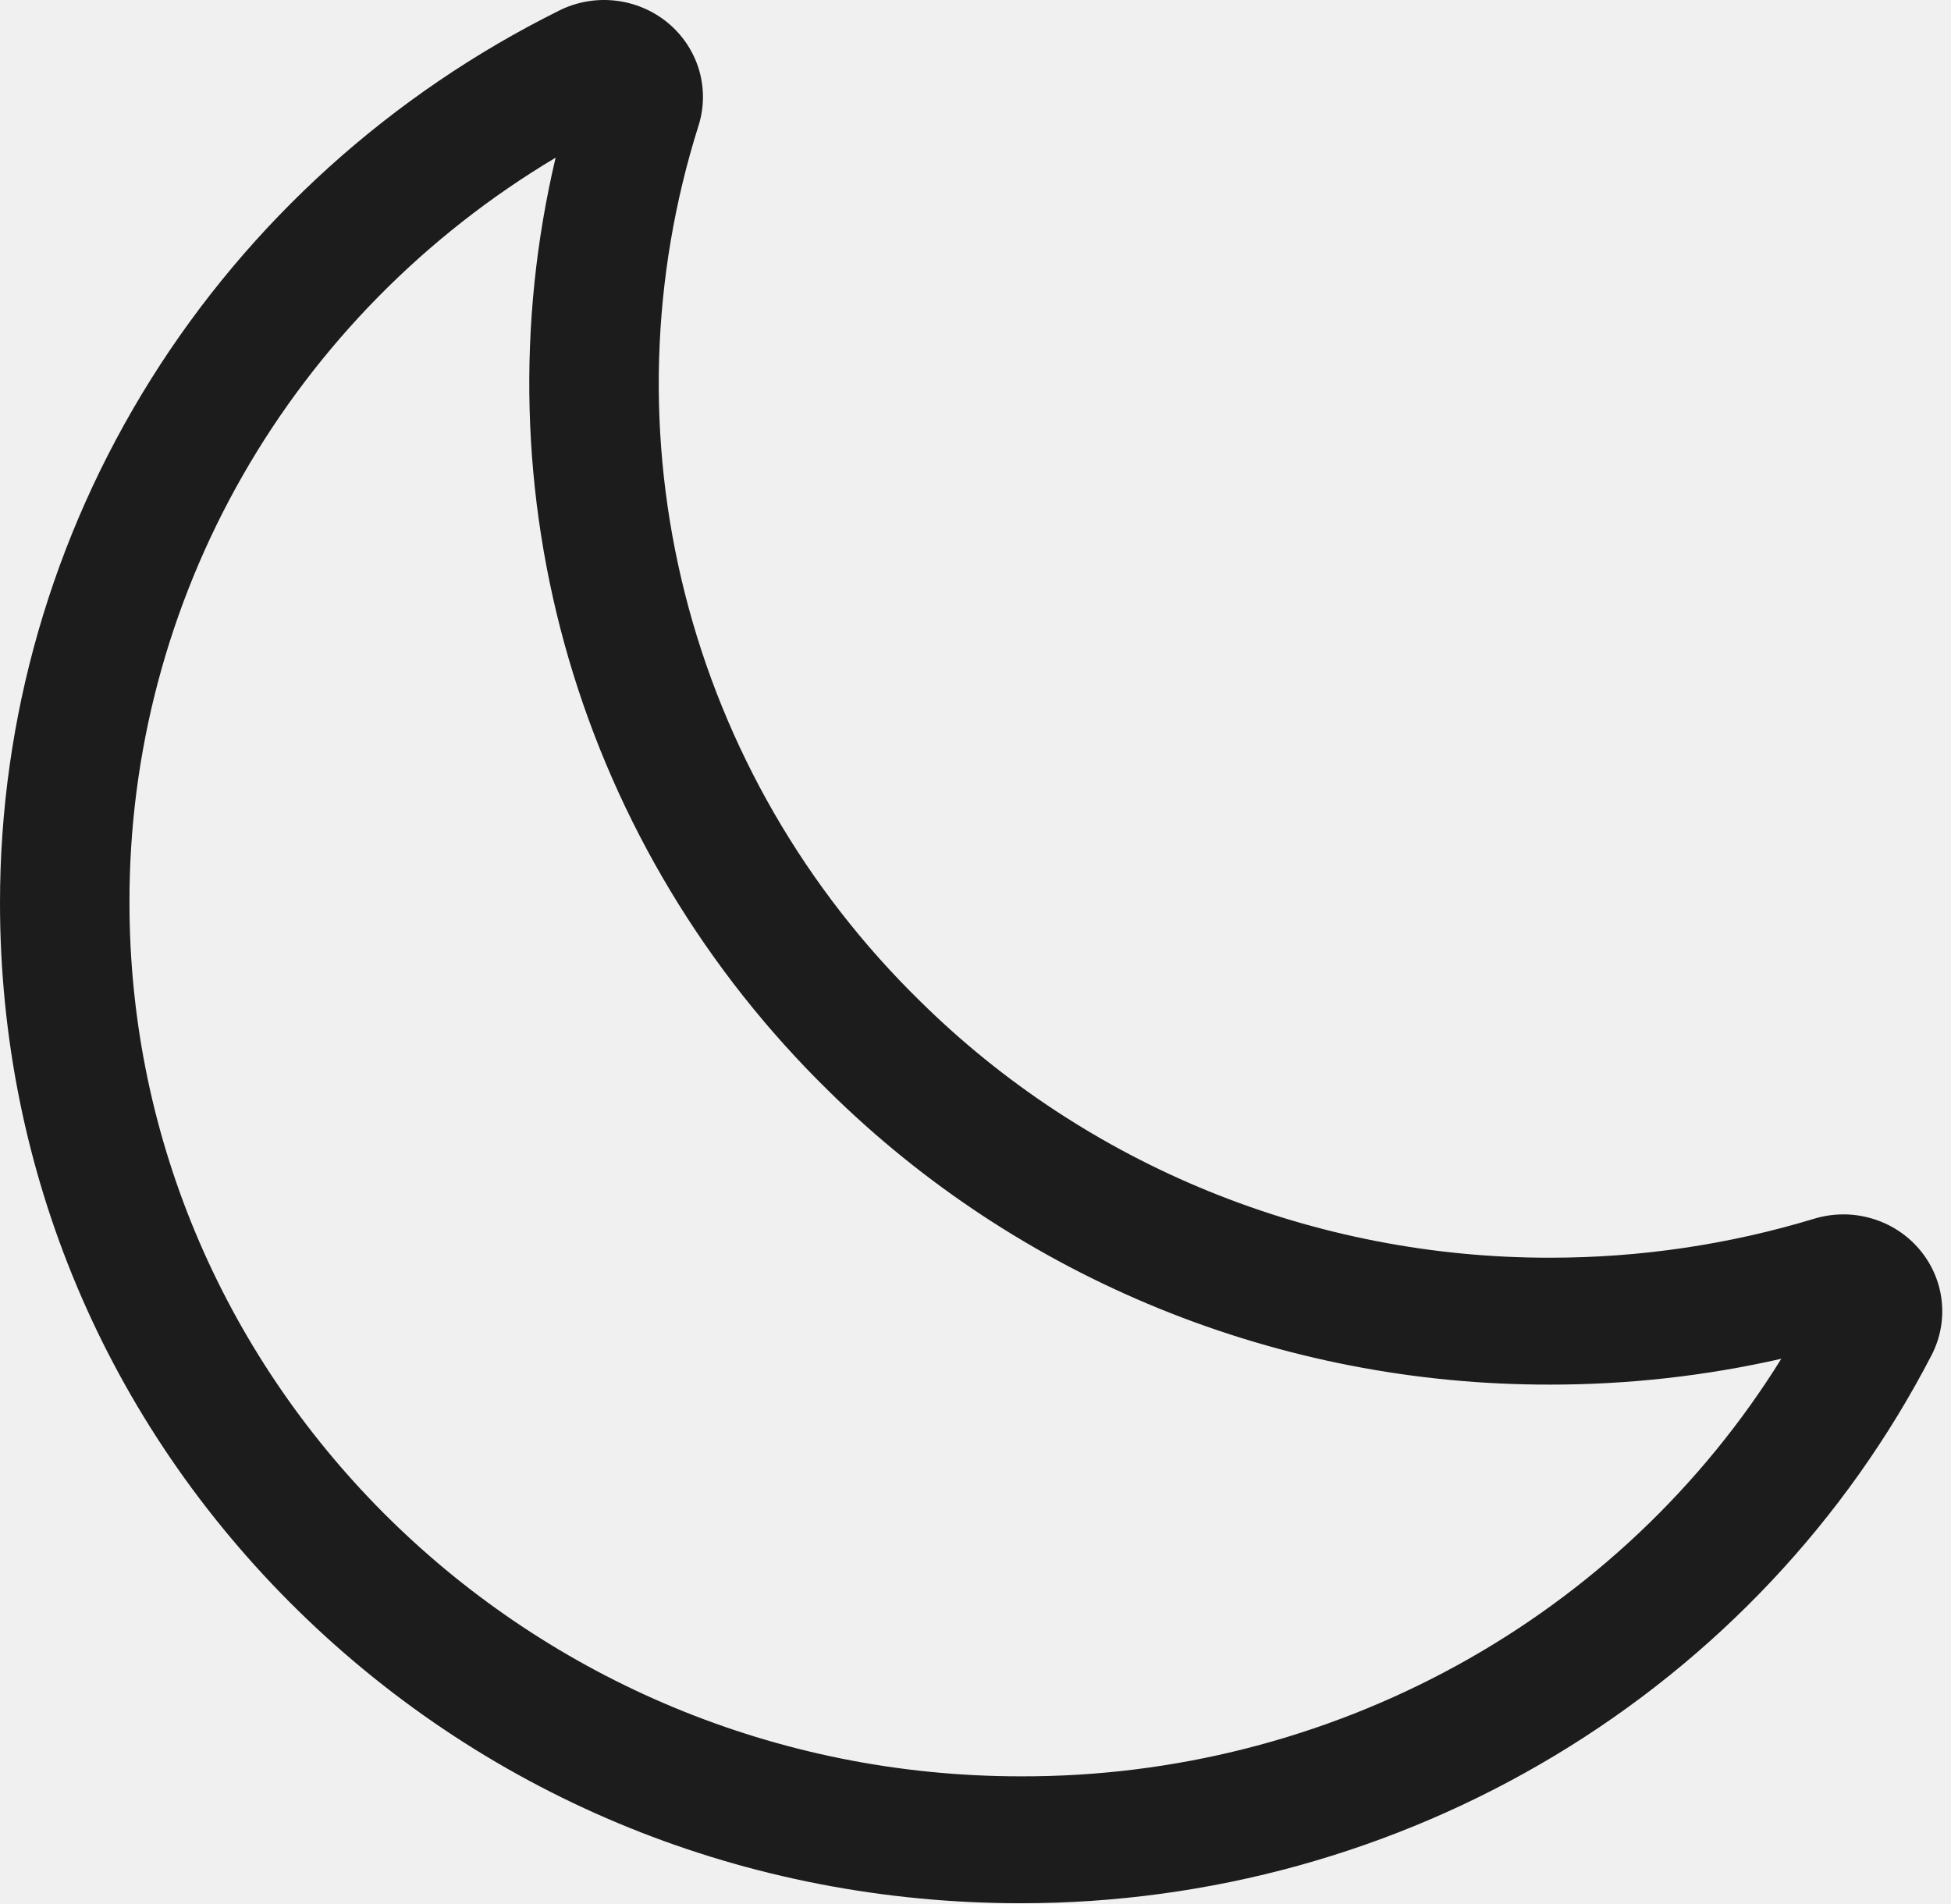
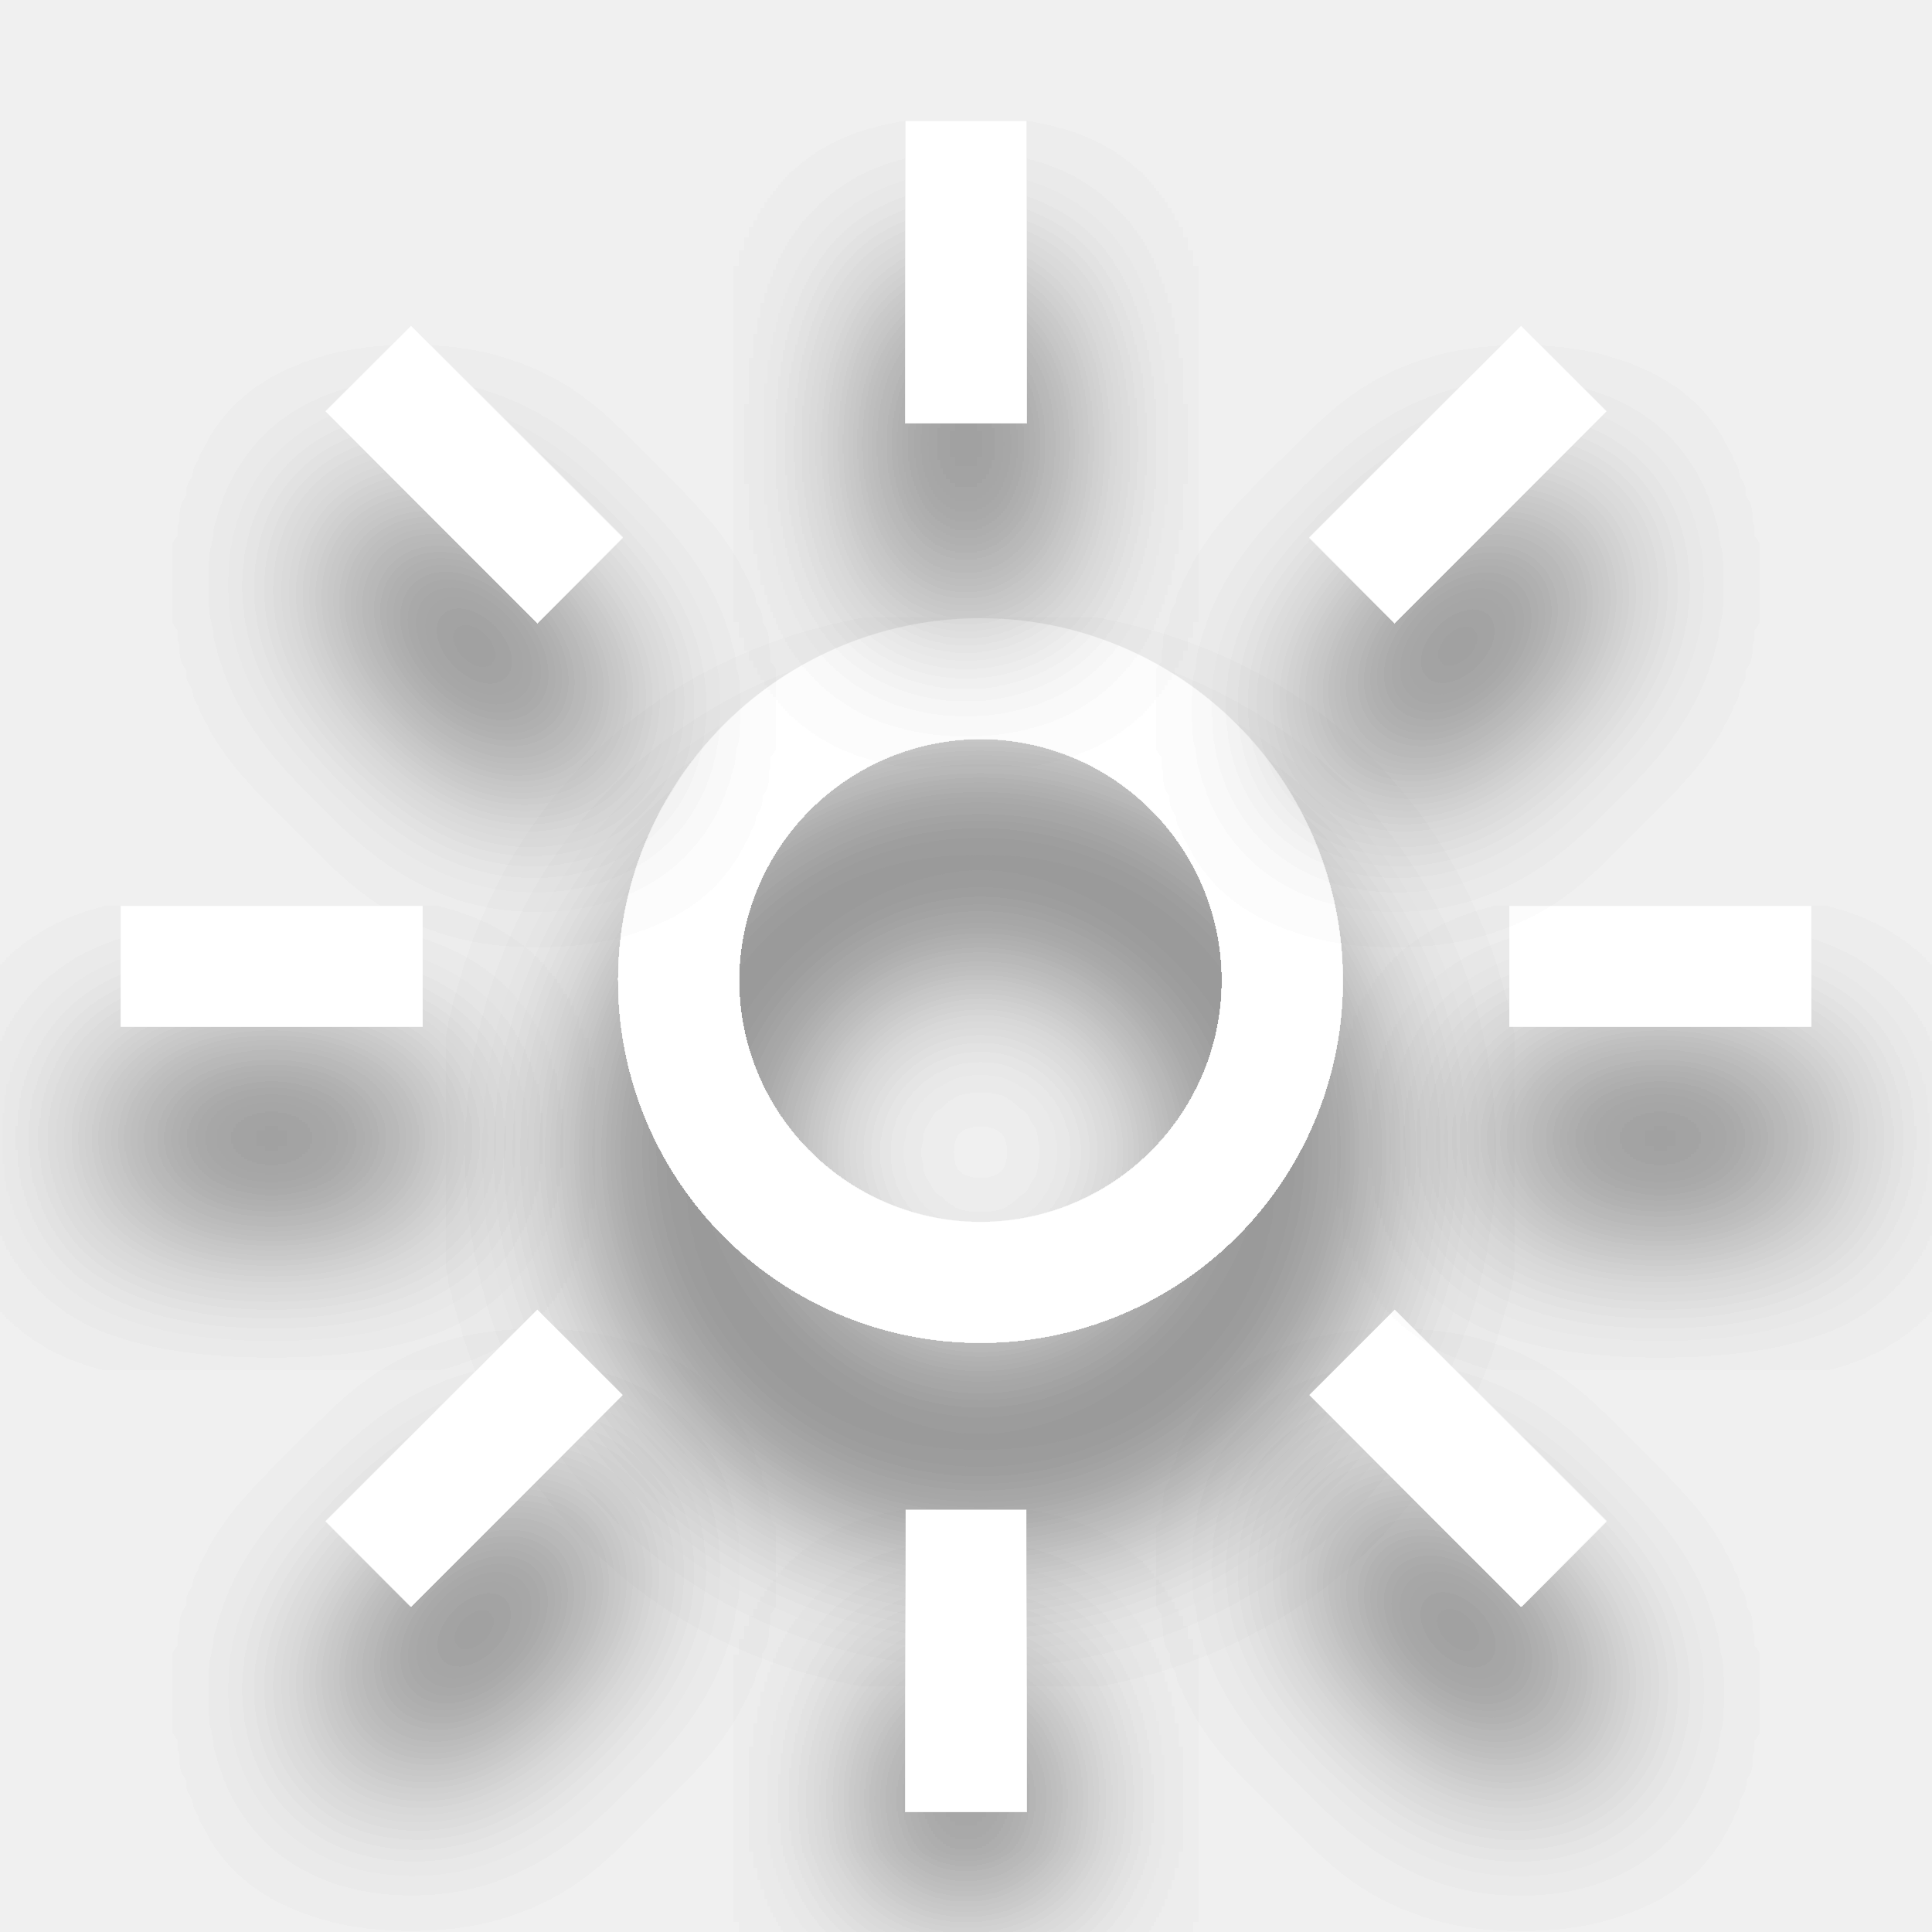
- <svg xmlns="http://www.w3.org/2000/svg" width="41" height="40" viewBox="0 0 41 40" fill="none">
-   <path d="M21.453 40C15.707 40 10.315 37.817 6.271 33.855C2.227 29.892 5.02421e-07 24.607 5.02421e-07 18.976C-0.001 15.091 1.097 11.282 3.171 7.972C5.245 4.661 8.215 1.979 11.751 0.222C12.114 0.04 12.525 -0.032 12.93 0.013C13.336 0.059 13.719 0.22 14.031 0.477C14.344 0.735 14.572 1.077 14.688 1.461C14.803 1.844 14.801 2.253 14.681 2.635C13.672 5.829 13.573 9.232 14.394 12.477C15.215 15.722 16.926 18.685 19.341 21.046C21.074 22.757 23.136 24.114 25.408 25.039C27.68 25.963 30.116 26.437 32.576 26.433C34.458 26.434 36.329 26.158 38.127 25.613C38.517 25.495 38.934 25.492 39.326 25.606C39.718 25.719 40.066 25.942 40.329 26.249C40.592 26.555 40.757 26.931 40.803 27.328C40.849 27.726 40.775 28.128 40.59 28.484C38.797 31.949 36.06 34.86 32.682 36.892C29.304 38.925 25.417 40.001 21.453 40ZM11.676 3.314C8.935 4.949 6.67 7.25 5.101 9.993C3.532 12.737 2.713 15.831 2.721 18.976C2.721 29.098 11.124 37.333 21.453 37.333C24.662 37.342 27.819 36.538 30.619 35.001C33.419 33.464 35.766 31.244 37.434 28.557C35.841 28.919 34.211 29.101 32.576 29.1C29.759 29.105 26.968 28.563 24.366 27.504C21.764 26.445 19.402 24.891 17.417 22.932C14.838 20.409 12.958 17.285 11.953 13.852C10.949 10.42 10.854 6.793 11.676 3.315V3.314Z" fill="#1C1C1C" />
+ <svg xmlns="http://www.w3.org/2000/svg" width="45" height="45" viewBox="0 0 45 45" fill="none">
+   <g clip-path="url(#clip0_4102_598)">
+     <g filter="url(#filter0_ddd_4102_598)">
+       <path d="M22.837 17.212C23.95 17.212 25.038 17.542 25.962 18.16C26.887 18.779 27.608 19.657 28.034 20.685C28.46 21.713 28.571 22.844 28.354 23.935C28.137 25.026 27.602 26.028 26.815 26.815C26.028 27.602 25.026 28.137 23.935 28.354C22.844 28.572 21.713 28.46 20.685 28.034C19.657 27.609 18.779 26.888 18.16 25.963C17.542 25.038 17.212 23.95 17.212 22.837C17.214 21.346 17.808 19.917 18.862 18.862C19.916 17.808 21.346 17.214 22.837 17.212ZM22.837 14.4C21.169 14.4 19.537 14.895 18.15 15.822C16.762 16.749 15.681 18.067 15.042 19.609C14.404 21.15 14.236 22.847 14.562 24.484C14.888 26.12 15.691 27.624 16.871 28.804C18.051 29.984 19.555 30.787 21.191 31.113C22.828 31.438 24.524 31.271 26.066 30.633C27.608 29.994 28.926 28.913 29.853 27.525C30.78 26.138 31.275 24.506 31.275 22.837C31.275 20.6 30.386 18.454 28.804 16.871C27.221 15.289 25.075 14.4 22.837 14.4Z" fill="white" />
+     </g>
+     <g filter="url(#filter1_ddd_4102_598)">
+       <path d="M7.585 9.581L9.574 7.591L14.504 12.521L12.515 14.51L7.585 9.581Z" fill="white" />
+     </g>
+     <g filter="url(#filter2_ddd_4102_598)">
+       <path d="M2.812 21.101H9.844V23.913H2.812V21.101Z" fill="white" />
+     </g>
+     <g filter="url(#filter3_ddd_4102_598)">
+       <path d="M7.585 35.433L12.515 30.503L14.504 32.493L9.574 37.422L7.585 35.433Z" fill="white" />
+     </g>
+     <g filter="url(#filter4_ddd_4102_598)">
+       <path d="M21.094 35.163H23.906V42.194H21.094V35.163Z" fill="white" />
+     </g>
+     <g filter="url(#filter5_ddd_4102_598)">
+       <path d="M30.497 32.493L32.486 30.503L37.416 35.433L35.428 37.422L30.497 32.493Z" fill="white" />
+     </g>
+     <g filter="url(#filter6_ddd_4102_598)">
+       <path d="M35.156 21.101H42.188V23.913H35.156V21.101Z" fill="white" />
+     </g>
+     <g filter="url(#filter7_ddd_4102_598)">
+       <path d="M30.497 12.521L35.428 7.591L37.416 9.581L32.486 14.51L30.497 12.521Z" fill="white" />
+     </g>
+     <g filter="url(#filter8_ddd_4102_598)">
+       <path d="M21.094 2.82H23.906V9.851H21.094V2.82Z" fill="white" />
+     </g>
+   </g>
+   <defs>
+     <filter id="filter0_ddd_4102_598" x="10.4" y="14.4" width="24.875" height="24.875" filterUnits="userSpaceOnUse" color-interpolation-filters="sRGB">
+       <feFlood flood-opacity="0" result="BackgroundImageFix" />
+       <feColorMatrix in="SourceAlpha" type="matrix" values="0 0 0 0 0 0 0 0 0 0 0 0 0 0 0 0 0 0 127 0" result="hardAlpha" />
+       <feOffset dy="4" />
+       <feGaussianBlur stdDeviation="2" />
+       <feComposite in2="hardAlpha" operator="out" />
+       <feColorMatrix type="matrix" values="0 0 0 0 0 0 0 0 0 0 0 0 0 0 0 0 0 0 0.25 0" />
+       <feBlend mode="normal" in2="BackgroundImageFix" result="effect1_dropShadow_4102_598" />
+       <feColorMatrix in="SourceAlpha" type="matrix" values="0 0 0 0 0 0 0 0 0 0 0 0 0 0 0 0 0 0 127 0" result="hardAlpha" />
+       <feOffset dy="4" />
+       <feGaussianBlur stdDeviation="2" />
+       <feComposite in2="hardAlpha" operator="out" />
+       <feColorMatrix type="matrix" values="0 0 0 0 0 0 0 0 0 0 0 0 0 0 0 0 0 0 0.25 0" />
+       <feBlend mode="normal" in2="effect1_dropShadow_4102_598" result="effect2_dropShadow_4102_598" />
+       <feColorMatrix in="SourceAlpha" type="matrix" values="0 0 0 0 0 0 0 0 0 0 0 0 0 0 0 0 0 0 127 0" result="hardAlpha" />
+       <feOffset dy="4" />
+       <feGaussianBlur stdDeviation="2" />
+       <feComposite in2="hardAlpha" operator="out" />
+       <feColorMatrix type="matrix" values="0 0 0 0 0 0 0 0 0 0 0 0 0 0 0 0 0 0 0.25 0" />
+       <feBlend mode="normal" in2="effect2_dropShadow_4102_598" result="effect3_dropShadow_4102_598" />
+       <feBlend mode="normal" in="SourceGraphic" in2="effect3_dropShadow_4102_598" result="shape" />
+     </filter>
+     <filter id="filter1_ddd_4102_598" x="3.585" y="7.591" width="14.919" height="14.919" filterUnits="userSpaceOnUse" color-interpolation-filters="sRGB">
+       <feFlood flood-opacity="0" result="BackgroundImageFix" />
+       <feColorMatrix in="SourceAlpha" type="matrix" values="0 0 0 0 0 0 0 0 0 0 0 0 0 0 0 0 0 0 127 0" result="hardAlpha" />
+       <feOffset dy="4" />
+       <feGaussianBlur stdDeviation="2" />
+       <feComposite in2="hardAlpha" operator="out" />
+       <feColorMatrix type="matrix" values="0 0 0 0 0 0 0 0 0 0 0 0 0 0 0 0 0 0 0.25 0" />
+       <feBlend mode="normal" in2="BackgroundImageFix" result="effect1_dropShadow_4102_598" />
+       <feColorMatrix in="SourceAlpha" type="matrix" values="0 0 0 0 0 0 0 0 0 0 0 0 0 0 0 0 0 0 127 0" result="hardAlpha" />
+       <feOffset dy="4" />
+       <feGaussianBlur stdDeviation="2" />
+       <feComposite in2="hardAlpha" operator="out" />
+       <feColorMatrix type="matrix" values="0 0 0 0 0 0 0 0 0 0 0 0 0 0 0 0 0 0 0.25 0" />
+       <feBlend mode="normal" in2="effect1_dropShadow_4102_598" result="effect2_dropShadow_4102_598" />
+       <feColorMatrix in="SourceAlpha" type="matrix" values="0 0 0 0 0 0 0 0 0 0 0 0 0 0 0 0 0 0 127 0" result="hardAlpha" />
+       <feOffset dy="4" />
+       <feGaussianBlur stdDeviation="2" />
+       <feComposite in2="hardAlpha" operator="out" />
+       <feColorMatrix type="matrix" values="0 0 0 0 0 0 0 0 0 0 0 0 0 0 0 0 0 0 0.25 0" />
+       <feBlend mode="normal" in2="effect2_dropShadow_4102_598" result="effect3_dropShadow_4102_598" />
+       <feBlend mode="normal" in="SourceGraphic" in2="effect3_dropShadow_4102_598" result="shape" />
+     </filter>
+     <filter id="filter2_ddd_4102_598" x="-1.188" y="21.101" width="15.031" height="10.812" filterUnits="userSpaceOnUse" color-interpolation-filters="sRGB">
+       <feFlood flood-opacity="0" result="BackgroundImageFix" />
+       <feColorMatrix in="SourceAlpha" type="matrix" values="0 0 0 0 0 0 0 0 0 0 0 0 0 0 0 0 0 0 127 0" result="hardAlpha" />
+       <feOffset dy="4" />
+       <feGaussianBlur stdDeviation="2" />
+       <feComposite in2="hardAlpha" operator="out" />
+       <feColorMatrix type="matrix" values="0 0 0 0 0 0 0 0 0 0 0 0 0 0 0 0 0 0 0.25 0" />
+       <feBlend mode="normal" in2="BackgroundImageFix" result="effect1_dropShadow_4102_598" />
+       <feColorMatrix in="SourceAlpha" type="matrix" values="0 0 0 0 0 0 0 0 0 0 0 0 0 0 0 0 0 0 127 0" result="hardAlpha" />
+       <feOffset dy="4" />
+       <feGaussianBlur stdDeviation="2" />
+       <feComposite in2="hardAlpha" operator="out" />
+       <feColorMatrix type="matrix" values="0 0 0 0 0 0 0 0 0 0 0 0 0 0 0 0 0 0 0.25 0" />
+       <feBlend mode="normal" in2="effect1_dropShadow_4102_598" result="effect2_dropShadow_4102_598" />
+       <feColorMatrix in="SourceAlpha" type="matrix" values="0 0 0 0 0 0 0 0 0 0 0 0 0 0 0 0 0 0 127 0" result="hardAlpha" />
+       <feOffset dy="4" />
+       <feGaussianBlur stdDeviation="2" />
+       <feComposite in2="hardAlpha" operator="out" />
+       <feColorMatrix type="matrix" values="0 0 0 0 0 0 0 0 0 0 0 0 0 0 0 0 0 0 0.25 0" />
+       <feBlend mode="normal" in2="effect2_dropShadow_4102_598" result="effect3_dropShadow_4102_598" />
+       <feBlend mode="normal" in="SourceGraphic" in2="effect3_dropShadow_4102_598" result="shape" />
+     </filter>
+     <filter id="filter3_ddd_4102_598" x="3.585" y="30.503" width="14.919" height="14.919" filterUnits="userSpaceOnUse" color-interpolation-filters="sRGB">
+       <feFlood flood-opacity="0" result="BackgroundImageFix" />
+       <feColorMatrix in="SourceAlpha" type="matrix" values="0 0 0 0 0 0 0 0 0 0 0 0 0 0 0 0 0 0 127 0" result="hardAlpha" />
+       <feOffset dy="4" />
+       <feGaussianBlur stdDeviation="2" />
+       <feComposite in2="hardAlpha" operator="out" />
+       <feColorMatrix type="matrix" values="0 0 0 0 0 0 0 0 0 0 0 0 0 0 0 0 0 0 0.25 0" />
+       <feBlend mode="normal" in2="BackgroundImageFix" result="effect1_dropShadow_4102_598" />
+       <feColorMatrix in="SourceAlpha" type="matrix" values="0 0 0 0 0 0 0 0 0 0 0 0 0 0 0 0 0 0 127 0" result="hardAlpha" />
+       <feOffset dy="4" />
+       <feGaussianBlur stdDeviation="2" />
+       <feComposite in2="hardAlpha" operator="out" />
+       <feColorMatrix type="matrix" values="0 0 0 0 0 0 0 0 0 0 0 0 0 0 0 0 0 0 0.25 0" />
+       <feBlend mode="normal" in2="effect1_dropShadow_4102_598" result="effect2_dropShadow_4102_598" />
+       <feColorMatrix in="SourceAlpha" type="matrix" values="0 0 0 0 0 0 0 0 0 0 0 0 0 0 0 0 0 0 127 0" result="hardAlpha" />
+       <feOffset dy="4" />
+       <feGaussianBlur stdDeviation="2" />
+       <feComposite in2="hardAlpha" operator="out" />
+       <feColorMatrix type="matrix" values="0 0 0 0 0 0 0 0 0 0 0 0 0 0 0 0 0 0 0.25 0" />
+       <feBlend mode="normal" in2="effect2_dropShadow_4102_598" result="effect3_dropShadow_4102_598" />
+       <feBlend mode="normal" in="SourceGraphic" in2="effect3_dropShadow_4102_598" result="shape" />
+     </filter>
+     <filter id="filter4_ddd_4102_598" x="17.094" y="35.163" width="10.812" height="15.031" filterUnits="userSpaceOnUse" color-interpolation-filters="sRGB">
+       <feFlood flood-opacity="0" result="BackgroundImageFix" />
+       <feColorMatrix in="SourceAlpha" type="matrix" values="0 0 0 0 0 0 0 0 0 0 0 0 0 0 0 0 0 0 127 0" result="hardAlpha" />
+       <feOffset dy="4" />
+       <feGaussianBlur stdDeviation="2" />
+       <feComposite in2="hardAlpha" operator="out" />
+       <feColorMatrix type="matrix" values="0 0 0 0 0 0 0 0 0 0 0 0 0 0 0 0 0 0 0.25 0" />
+       <feBlend mode="normal" in2="BackgroundImageFix" result="effect1_dropShadow_4102_598" />
+       <feColorMatrix in="SourceAlpha" type="matrix" values="0 0 0 0 0 0 0 0 0 0 0 0 0 0 0 0 0 0 127 0" result="hardAlpha" />
+       <feOffset dy="4" />
+       <feGaussianBlur stdDeviation="2" />
+       <feComposite in2="hardAlpha" operator="out" />
+       <feColorMatrix type="matrix" values="0 0 0 0 0 0 0 0 0 0 0 0 0 0 0 0 0 0 0.25 0" />
+       <feBlend mode="normal" in2="effect1_dropShadow_4102_598" result="effect2_dropShadow_4102_598" />
+       <feColorMatrix in="SourceAlpha" type="matrix" values="0 0 0 0 0 0 0 0 0 0 0 0 0 0 0 0 0 0 127 0" result="hardAlpha" />
+       <feOffset dy="4" />
+       <feGaussianBlur stdDeviation="2" />
+       <feComposite in2="hardAlpha" operator="out" />
+       <feColorMatrix type="matrix" values="0 0 0 0 0 0 0 0 0 0 0 0 0 0 0 0 0 0 0.25 0" />
+       <feBlend mode="normal" in2="effect2_dropShadow_4102_598" result="effect3_dropShadow_4102_598" />
+       <feBlend mode="normal" in="SourceGraphic" in2="effect3_dropShadow_4102_598" result="shape" />
+     </filter>
+     <filter id="filter5_ddd_4102_598" x="26.497" y="30.503" width="14.919" height="14.919" filterUnits="userSpaceOnUse" color-interpolation-filters="sRGB">
+       <feFlood flood-opacity="0" result="BackgroundImageFix" />
+       <feColorMatrix in="SourceAlpha" type="matrix" values="0 0 0 0 0 0 0 0 0 0 0 0 0 0 0 0 0 0 127 0" result="hardAlpha" />
+       <feOffset dy="4" />
+       <feGaussianBlur stdDeviation="2" />
+       <feComposite in2="hardAlpha" operator="out" />
+       <feColorMatrix type="matrix" values="0 0 0 0 0 0 0 0 0 0 0 0 0 0 0 0 0 0 0.25 0" />
+       <feBlend mode="normal" in2="BackgroundImageFix" result="effect1_dropShadow_4102_598" />
+       <feColorMatrix in="SourceAlpha" type="matrix" values="0 0 0 0 0 0 0 0 0 0 0 0 0 0 0 0 0 0 127 0" result="hardAlpha" />
+       <feOffset dy="4" />
+       <feGaussianBlur stdDeviation="2" />
+       <feComposite in2="hardAlpha" operator="out" />
+       <feColorMatrix type="matrix" values="0 0 0 0 0 0 0 0 0 0 0 0 0 0 0 0 0 0 0.25 0" />
+       <feBlend mode="normal" in2="effect1_dropShadow_4102_598" result="effect2_dropShadow_4102_598" />
+       <feColorMatrix in="SourceAlpha" type="matrix" values="0 0 0 0 0 0 0 0 0 0 0 0 0 0 0 0 0 0 127 0" result="hardAlpha" />
+       <feOffset dy="4" />
+       <feGaussianBlur stdDeviation="2" />
+       <feComposite in2="hardAlpha" operator="out" />
+       <feColorMatrix type="matrix" values="0 0 0 0 0 0 0 0 0 0 0 0 0 0 0 0 0 0 0.25 0" />
+       <feBlend mode="normal" in2="effect2_dropShadow_4102_598" result="effect3_dropShadow_4102_598" />
+       <feBlend mode="normal" in="SourceGraphic" in2="effect3_dropShadow_4102_598" result="shape" />
+     </filter>
+     <filter id="filter6_ddd_4102_598" x="31.156" y="21.101" width="15.031" height="10.812" filterUnits="userSpaceOnUse" color-interpolation-filters="sRGB">
+       <feFlood flood-opacity="0" result="BackgroundImageFix" />
+       <feColorMatrix in="SourceAlpha" type="matrix" values="0 0 0 0 0 0 0 0 0 0 0 0 0 0 0 0 0 0 127 0" result="hardAlpha" />
+       <feOffset dy="4" />
+       <feGaussianBlur stdDeviation="2" />
+       <feComposite in2="hardAlpha" operator="out" />
+       <feColorMatrix type="matrix" values="0 0 0 0 0 0 0 0 0 0 0 0 0 0 0 0 0 0 0.25 0" />
+       <feBlend mode="normal" in2="BackgroundImageFix" result="effect1_dropShadow_4102_598" />
+       <feColorMatrix in="SourceAlpha" type="matrix" values="0 0 0 0 0 0 0 0 0 0 0 0 0 0 0 0 0 0 127 0" result="hardAlpha" />
+       <feOffset dy="4" />
+       <feGaussianBlur stdDeviation="2" />
+       <feComposite in2="hardAlpha" operator="out" />
+       <feColorMatrix type="matrix" values="0 0 0 0 0 0 0 0 0 0 0 0 0 0 0 0 0 0 0.25 0" />
+       <feBlend mode="normal" in2="effect1_dropShadow_4102_598" result="effect2_dropShadow_4102_598" />
+       <feColorMatrix in="SourceAlpha" type="matrix" values="0 0 0 0 0 0 0 0 0 0 0 0 0 0 0 0 0 0 127 0" result="hardAlpha" />
+       <feOffset dy="4" />
+       <feGaussianBlur stdDeviation="2" />
+       <feComposite in2="hardAlpha" operator="out" />
+       <feColorMatrix type="matrix" values="0 0 0 0 0 0 0 0 0 0 0 0 0 0 0 0 0 0 0.25 0" />
+       <feBlend mode="normal" in2="effect2_dropShadow_4102_598" result="effect3_dropShadow_4102_598" />
+       <feBlend mode="normal" in="SourceGraphic" in2="effect3_dropShadow_4102_598" result="shape" />
+     </filter>
+     <filter id="filter7_ddd_4102_598" x="26.497" y="7.591" width="14.919" height="14.919" filterUnits="userSpaceOnUse" color-interpolation-filters="sRGB">
+       <feFlood flood-opacity="0" result="BackgroundImageFix" />
+       <feColorMatrix in="SourceAlpha" type="matrix" values="0 0 0 0 0 0 0 0 0 0 0 0 0 0 0 0 0 0 127 0" result="hardAlpha" />
+       <feOffset dy="4" />
+       <feGaussianBlur stdDeviation="2" />
+       <feComposite in2="hardAlpha" operator="out" />
+       <feColorMatrix type="matrix" values="0 0 0 0 0 0 0 0 0 0 0 0 0 0 0 0 0 0 0.25 0" />
+       <feBlend mode="normal" in2="BackgroundImageFix" result="effect1_dropShadow_4102_598" />
+       <feColorMatrix in="SourceAlpha" type="matrix" values="0 0 0 0 0 0 0 0 0 0 0 0 0 0 0 0 0 0 127 0" result="hardAlpha" />
+       <feOffset dy="4" />
+       <feGaussianBlur stdDeviation="2" />
+       <feComposite in2="hardAlpha" operator="out" />
+       <feColorMatrix type="matrix" values="0 0 0 0 0 0 0 0 0 0 0 0 0 0 0 0 0 0 0.25 0" />
+       <feBlend mode="normal" in2="effect1_dropShadow_4102_598" result="effect2_dropShadow_4102_598" />
+       <feColorMatrix in="SourceAlpha" type="matrix" values="0 0 0 0 0 0 0 0 0 0 0 0 0 0 0 0 0 0 127 0" result="hardAlpha" />
+       <feOffset dy="4" />
+       <feGaussianBlur stdDeviation="2" />
+       <feComposite in2="hardAlpha" operator="out" />
+       <feColorMatrix type="matrix" values="0 0 0 0 0 0 0 0 0 0 0 0 0 0 0 0 0 0 0.25 0" />
+       <feBlend mode="normal" in2="effect2_dropShadow_4102_598" result="effect3_dropShadow_4102_598" />
+       <feBlend mode="normal" in="SourceGraphic" in2="effect3_dropShadow_4102_598" result="shape" />
+     </filter>
+     <filter id="filter8_ddd_4102_598" x="17.094" y="2.82" width="10.812" height="15.031" filterUnits="userSpaceOnUse" color-interpolation-filters="sRGB">
+       <feFlood flood-opacity="0" result="BackgroundImageFix" />
+       <feColorMatrix in="SourceAlpha" type="matrix" values="0 0 0 0 0 0 0 0 0 0 0 0 0 0 0 0 0 0 127 0" result="hardAlpha" />
+       <feOffset dy="4" />
+       <feGaussianBlur stdDeviation="2" />
+       <feComposite in2="hardAlpha" operator="out" />
+       <feColorMatrix type="matrix" values="0 0 0 0 0 0 0 0 0 0 0 0 0 0 0 0 0 0 0.25 0" />
+       <feBlend mode="normal" in2="BackgroundImageFix" result="effect1_dropShadow_4102_598" />
+       <feColorMatrix in="SourceAlpha" type="matrix" values="0 0 0 0 0 0 0 0 0 0 0 0 0 0 0 0 0 0 127 0" result="hardAlpha" />
+       <feOffset dy="4" />
+       <feGaussianBlur stdDeviation="2" />
+       <feComposite in2="hardAlpha" operator="out" />
+       <feColorMatrix type="matrix" values="0 0 0 0 0 0 0 0 0 0 0 0 0 0 0 0 0 0 0.25 0" />
+       <feBlend mode="normal" in2="effect1_dropShadow_4102_598" result="effect2_dropShadow_4102_598" />
+       <feColorMatrix in="SourceAlpha" type="matrix" values="0 0 0 0 0 0 0 0 0 0 0 0 0 0 0 0 0 0 127 0" result="hardAlpha" />
+       <feOffset dy="4" />
+       <feGaussianBlur stdDeviation="2" />
+       <feComposite in2="hardAlpha" operator="out" />
+       <feColorMatrix type="matrix" values="0 0 0 0 0 0 0 0 0 0 0 0 0 0 0 0 0 0 0.25 0" />
+       <feBlend mode="normal" in2="effect2_dropShadow_4102_598" result="effect3_dropShadow_4102_598" />
+       <feBlend mode="normal" in="SourceGraphic" in2="effect3_dropShadow_4102_598" result="shape" />
+     </filter>
+     <clipPath id="clip0_4102_598">
+       <rect width="45" height="45" fill="white" />
+     </clipPath>
+   </defs>
</svg>
